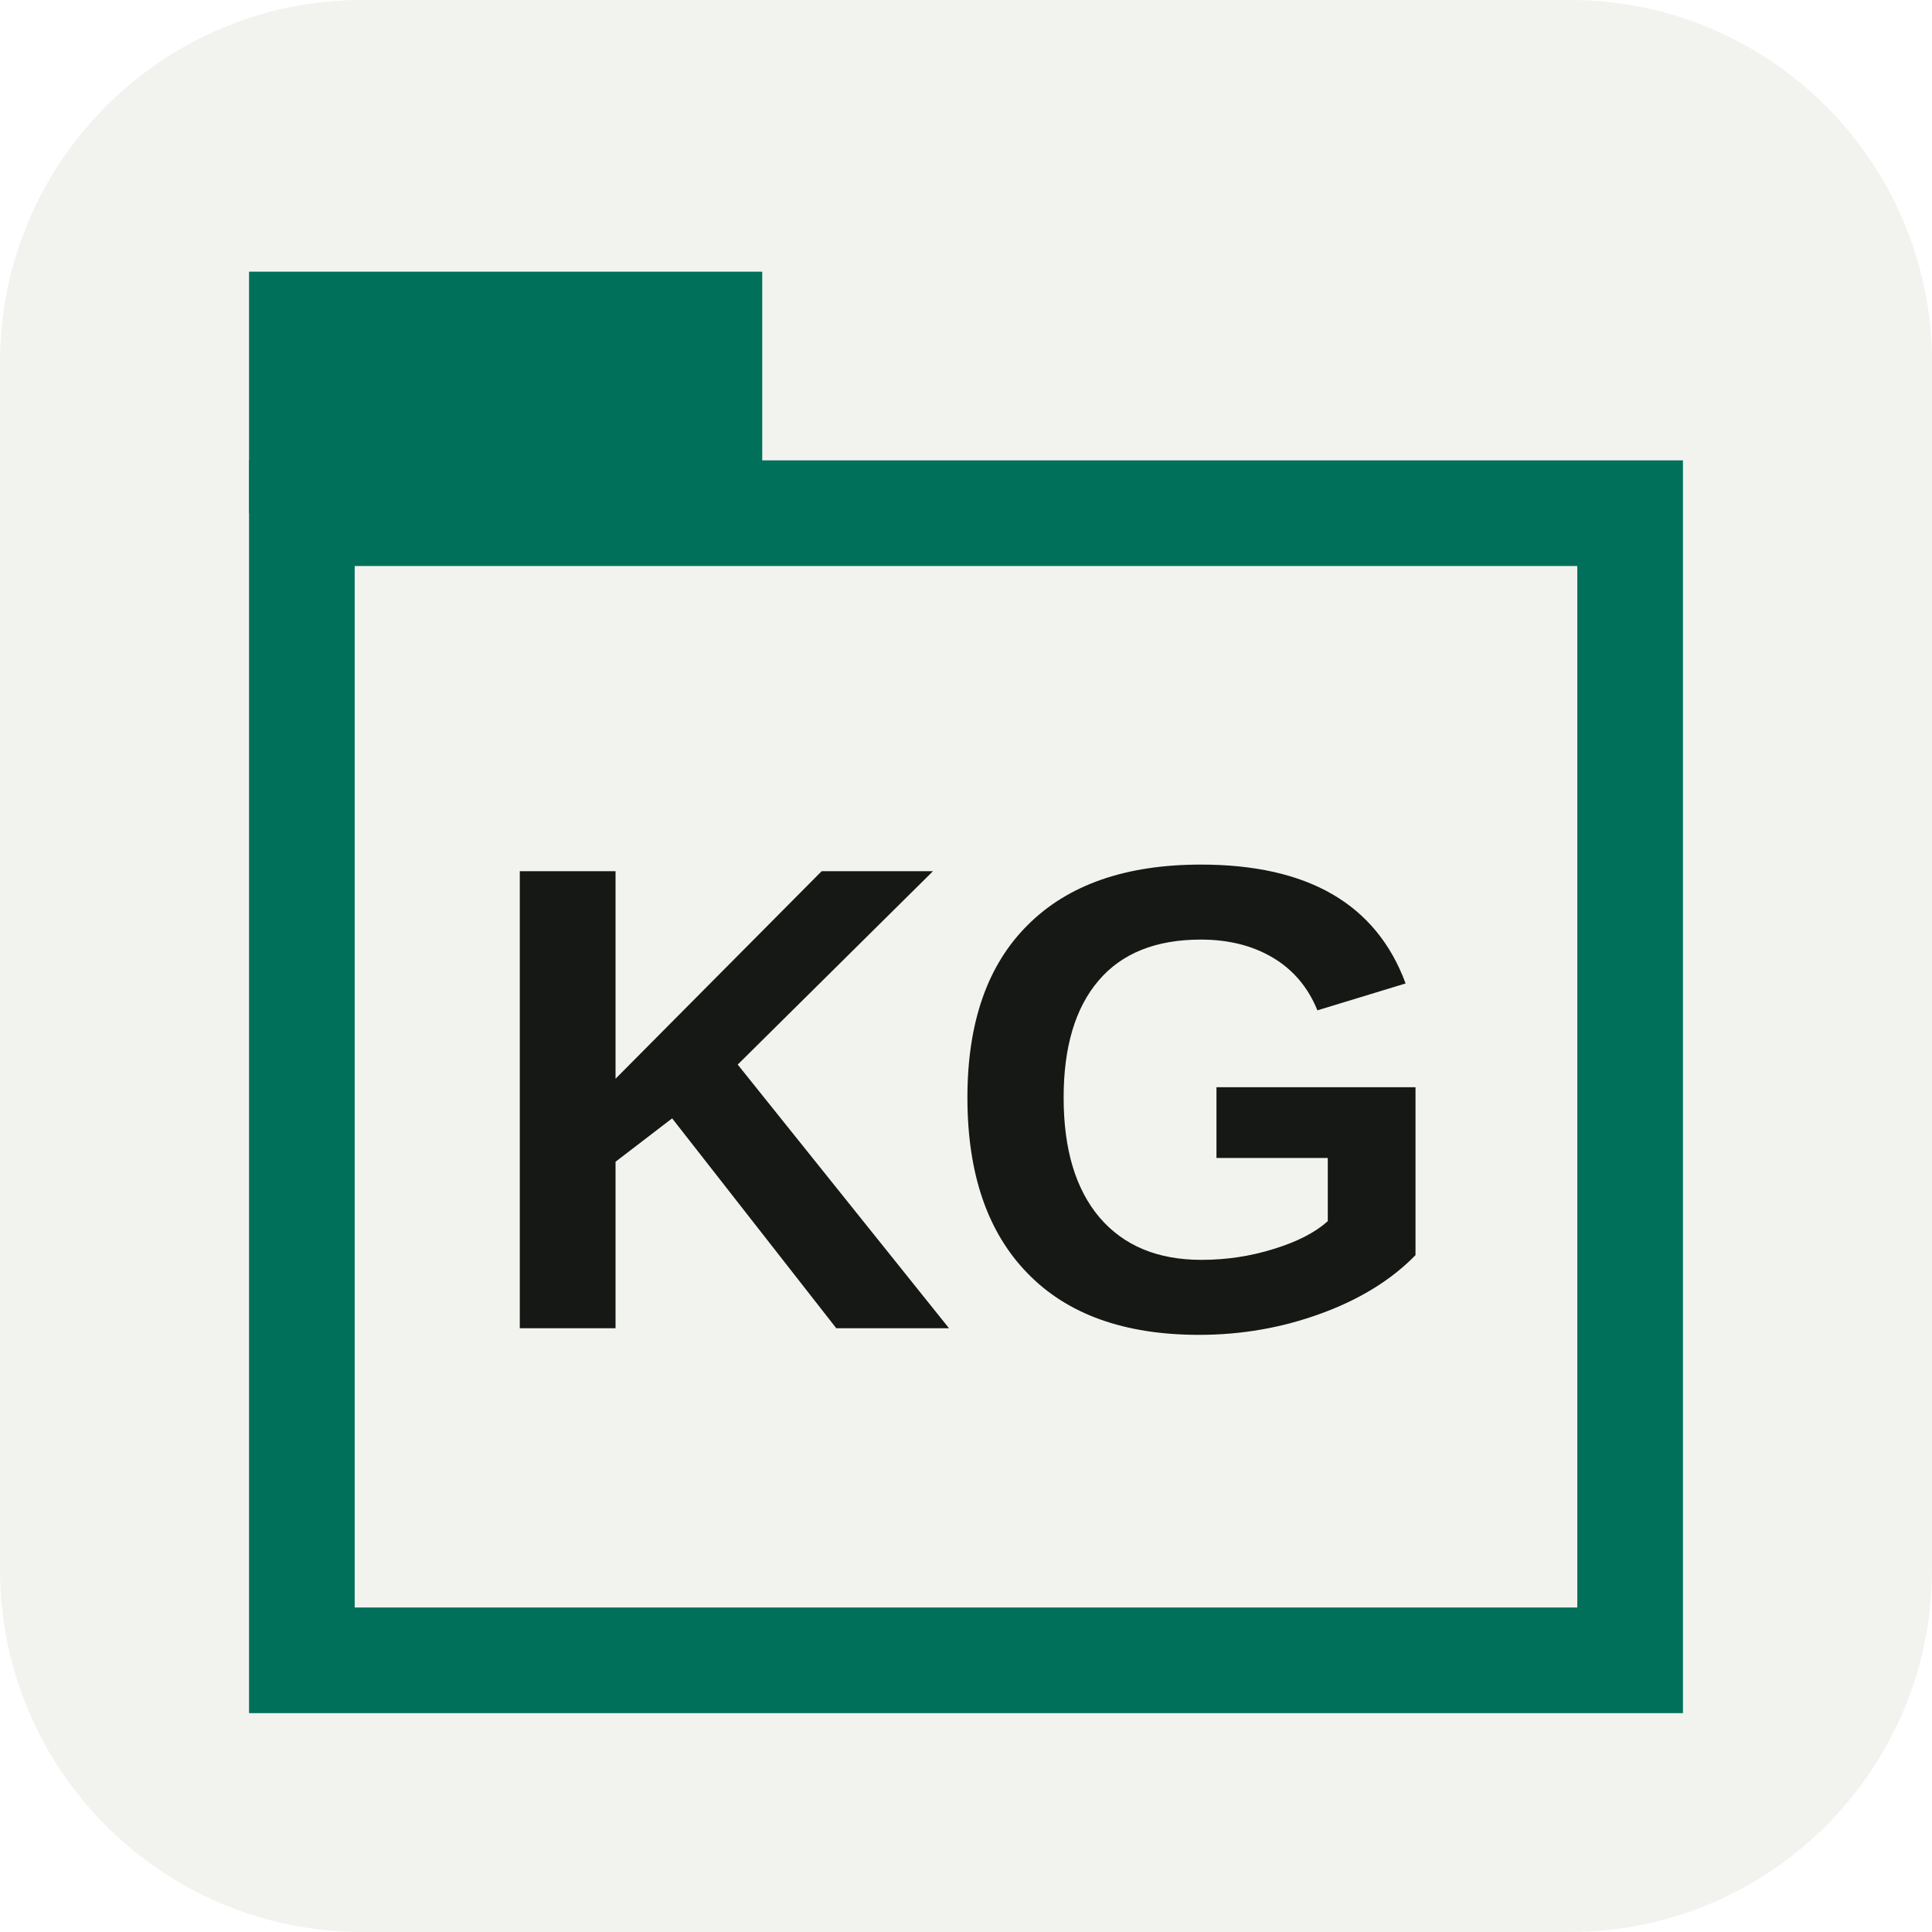
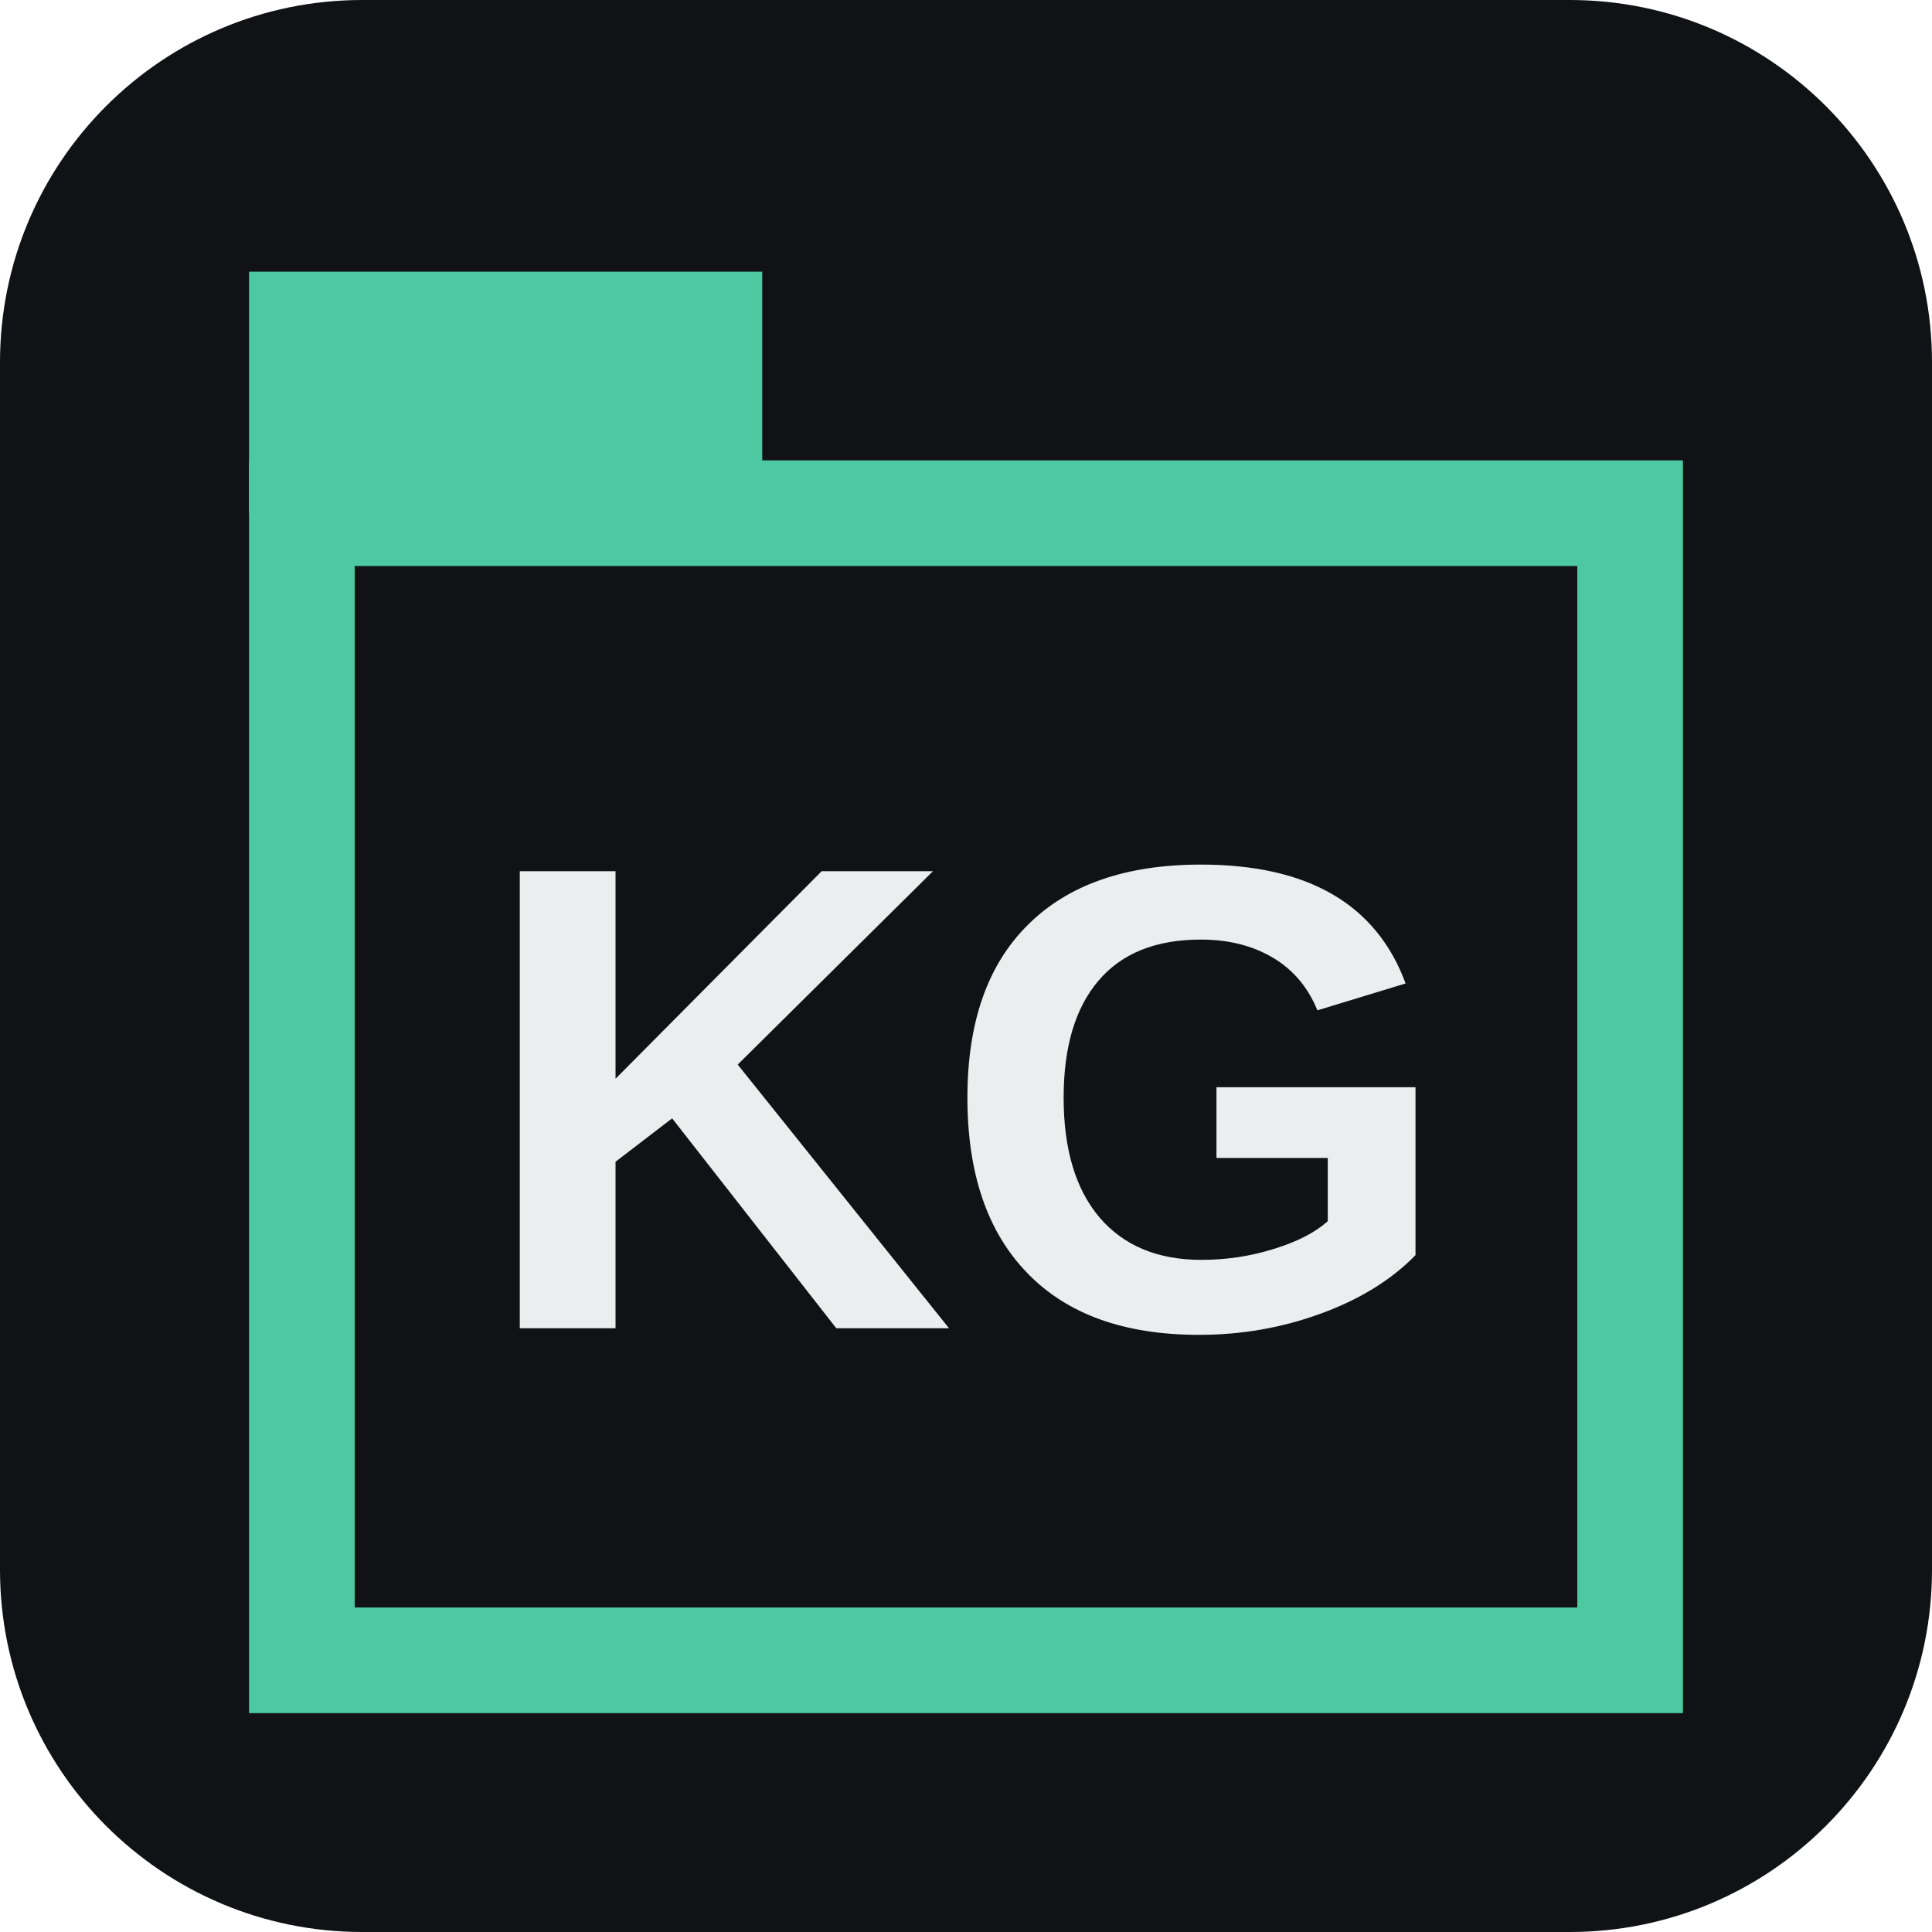
<svg xmlns="http://www.w3.org/2000/svg" viewBox="0 0 64 64" role="img" aria-label="Kaviraj Gosaye">
-   <rect width="64" height="64" rx="12" fill="#f2f3ef" />
-   <rect x="10" y="17" width="44" height="38" fill="none" stroke="#00705b" stroke-width="3.5" />
-   <rect x="8.25" y="9" width="17" height="8" fill="#00705b" />
-   <text x="32" y="44" text-anchor="middle" font-family="'Instrument Sans', 'Helvetica Neue', Arial, sans-serif" font-size="22" font-weight="600" letter-spacing="-0.5" fill="#151815">KG</text>
+   <rect width="64" height="64" rx="12" fill="#111215" />
+   <rect x="10" y="17" width="44" height="38" fill="none" stroke="#4cc9a0" stroke-width="3.5" />
+   <rect x="8.25" y="9" width="17" height="8" fill="#4cc9a0" />
+   <text x="32" y="44" text-anchor="middle" font-family="'Instrument Sans', 'Helvetica Neue', Arial, sans-serif" font-size="22" font-weight="600" letter-spacing="-0.5" fill="#ecedef">KG</text>
</svg>
